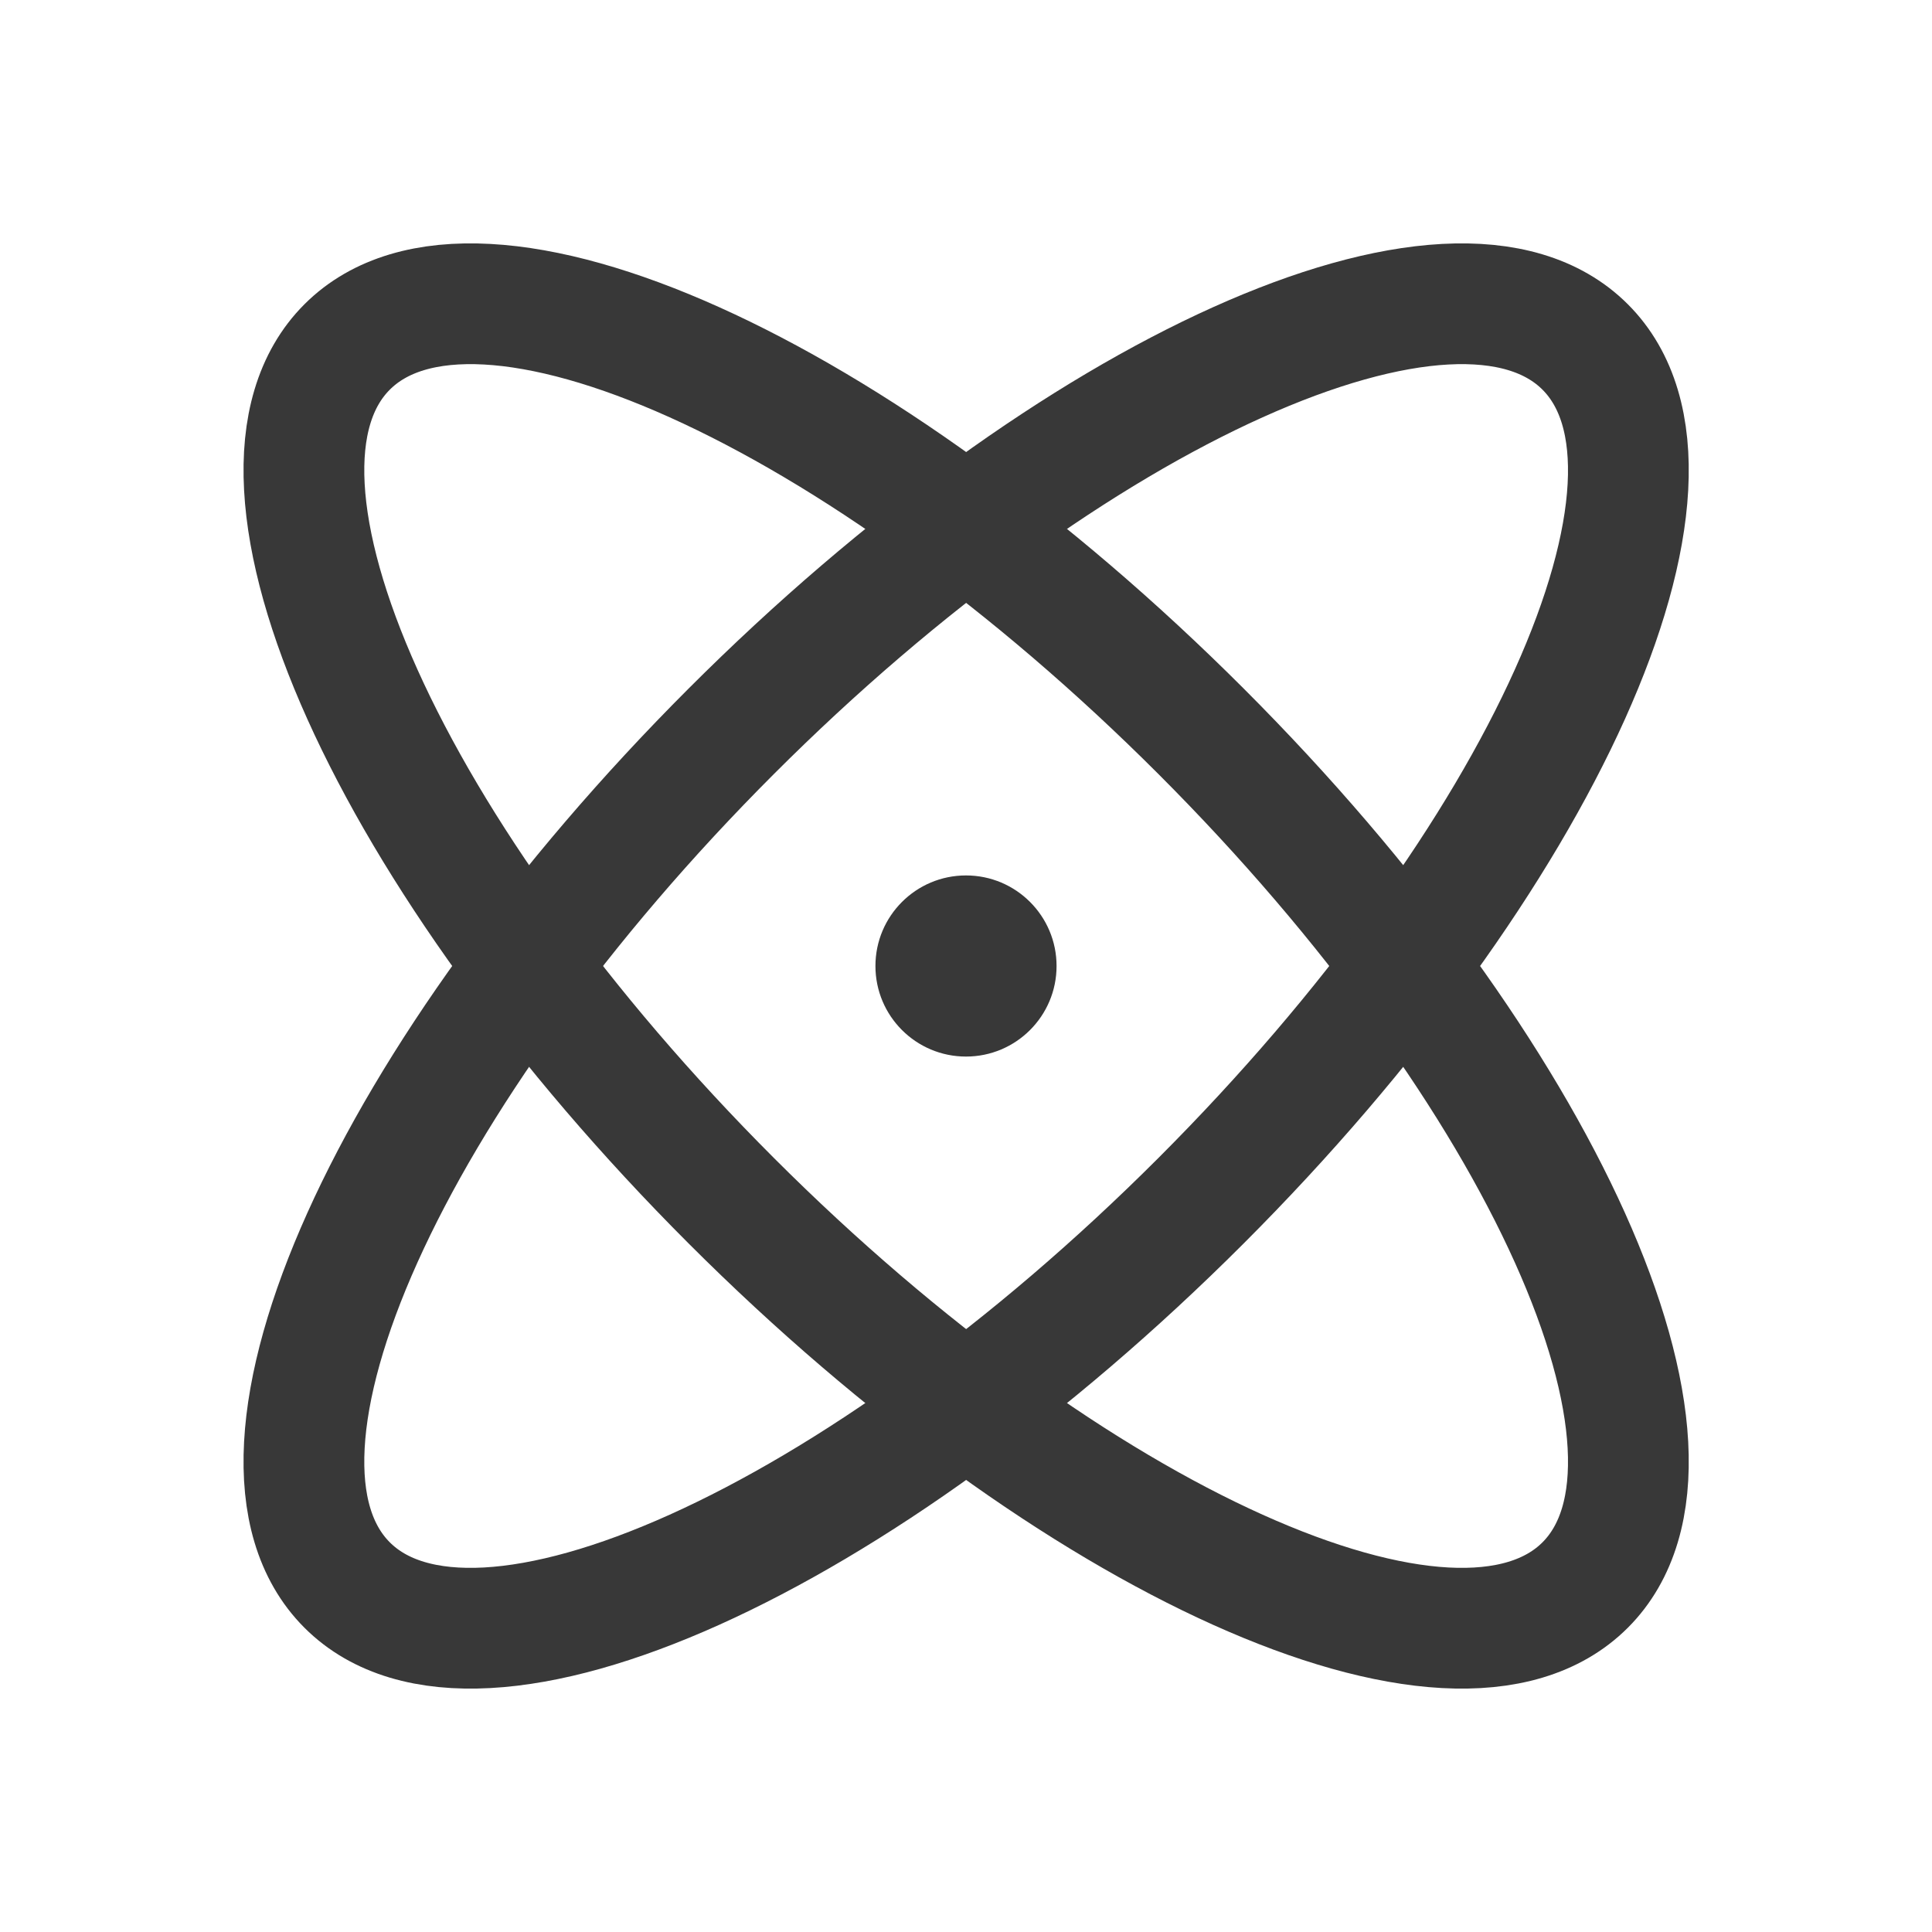
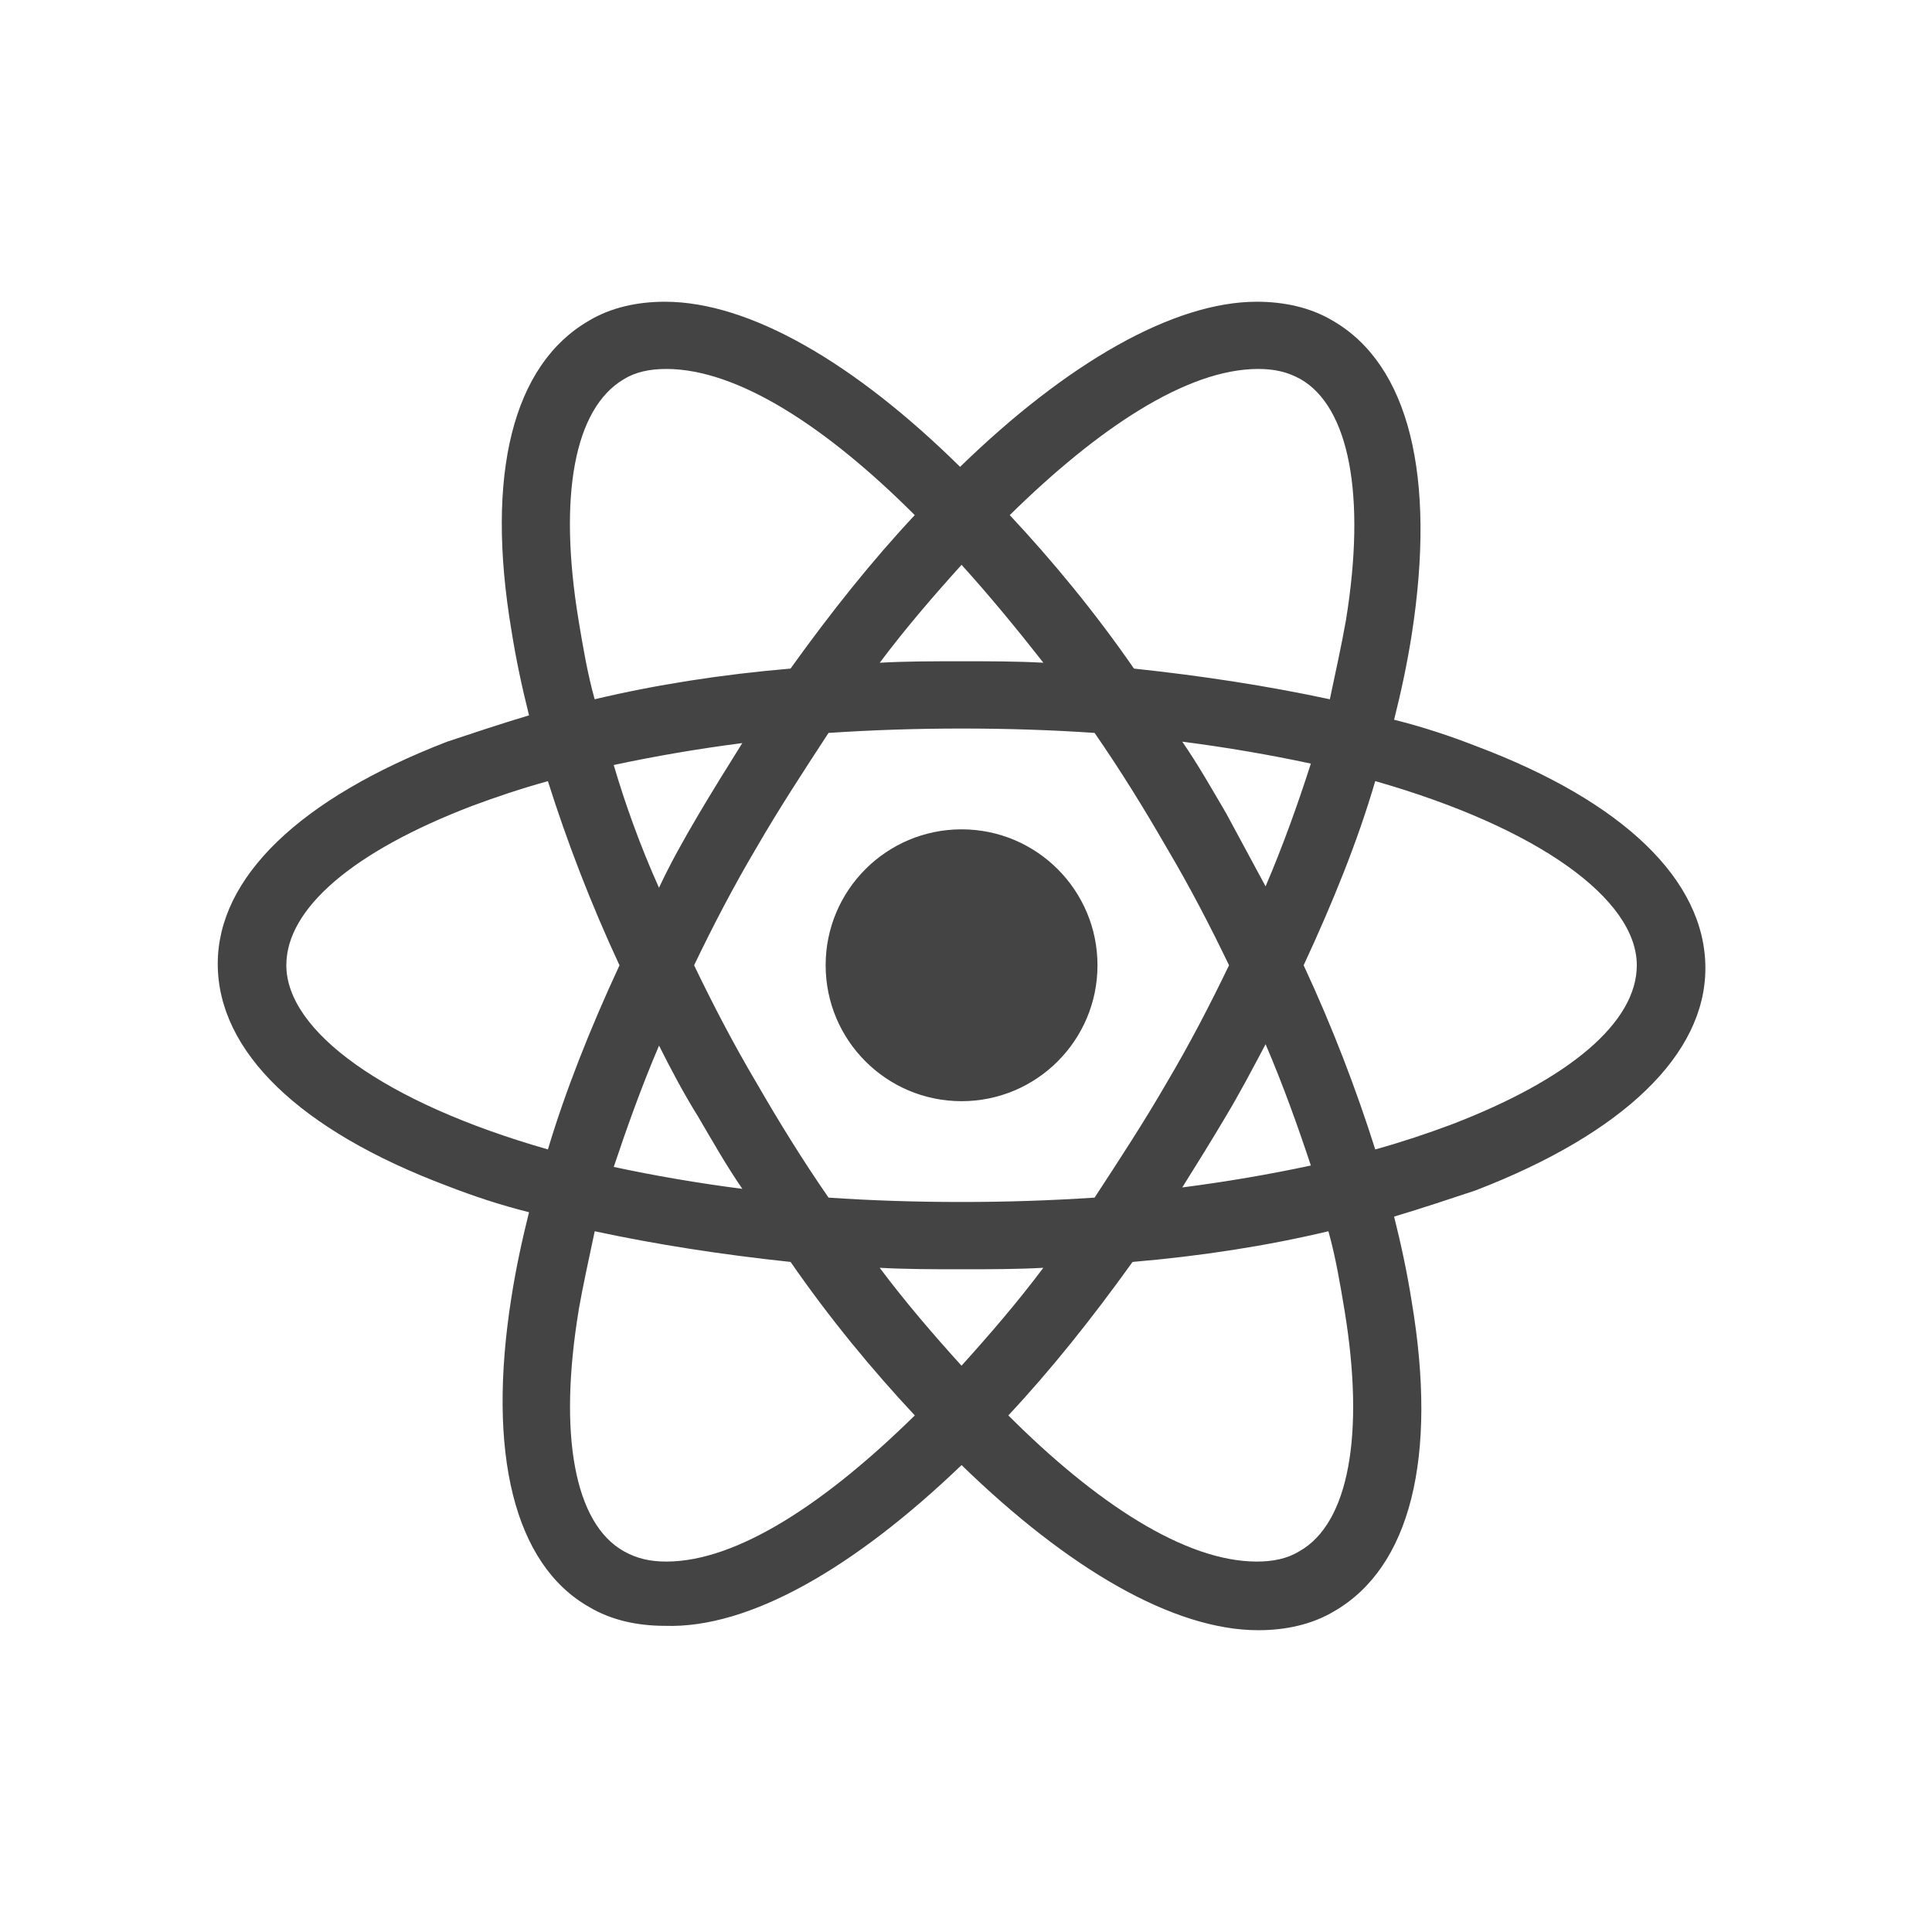
- <svg xmlns="http://www.w3.org/2000/svg" width="192" height="192" fill="#383838" viewBox="0 0 256 256">
-   <rect width="256" height="256" fill="none" />
-   <ellipse cx="128" cy="128" rx="44" ry="116" transform="translate(-53 128) rotate(-45)" fill="none" stroke="#383838" stroke-linecap="round" stroke-linejoin="round" stroke-width="16" />
-   <ellipse cx="128" cy="128" rx="116" ry="44" transform="translate(-53 128) rotate(-45)" fill="none" stroke="#383838" stroke-linecap="round" stroke-linejoin="round" stroke-width="16" />
-   <circle cx="128" cy="128" r="12" />
+ <svg xmlns="http://www.w3.org/2000/svg" width="34px" height="34px" viewBox="0 -1 34 34" version="1.1">
+   <path fill="#444444" d="M19.314 15.987c0 1.321-1.071 2.392-2.392 2.392s-2.392-1.071-2.392-2.392c0-1.321 1.071-2.392 2.392-2.392s2.392 1.071 2.392 2.392z" />
+   <path fill="#444444" d="M16.922 24.783c1.878 1.826 3.729 2.906 5.221 2.906 0.489 0 0.952-0.103 1.337-0.334 1.337-0.772 1.826-2.701 1.363-5.453-0.077-0.489-0.18-0.977-0.309-1.492 0.514-0.154 0.977-0.309 1.44-0.463 2.598-1.003 4.038-2.392 4.038-3.909 0-1.543-1.44-2.932-4.038-3.909-0.463-0.18-0.926-0.334-1.44-0.463 0.129-0.514 0.232-1.003 0.309-1.492 0.437-2.803-0.051-4.758-1.389-5.53-0.386-0.231-0.849-0.334-1.337-0.334-1.466 0-3.344 1.080-5.221 2.906-1.852-1.826-3.704-2.906-5.195-2.906-0.489 0-0.952 0.103-1.337 0.334-1.337 0.772-1.826 2.701-1.363 5.453 0.077 0.489 0.18 0.977 0.309 1.492-0.514 0.154-0.977 0.309-1.44 0.463-2.598 1.003-4.038 2.392-4.038 3.909 0 1.543 1.44 2.932 4.038 3.909 0.463 0.18 0.926 0.334 1.44 0.463-0.129 0.514-0.232 1.003-0.309 1.492-0.437 2.752 0.051 4.707 1.363 5.453 0.386 0.232 0.849 0.334 1.337 0.334 1.492 0.051 3.344-1.029 5.221-2.829v0zM15.481 21.311c0.463 0.026 0.952 0.026 1.44 0.026s0.977 0 1.44-0.026c-0.463 0.617-0.952 1.183-1.44 1.723-0.489-0.54-0.977-1.106-1.44-1.723zM12.292 18.662c0.257 0.437 0.489 0.849 0.772 1.26-0.797-0.103-1.543-0.232-2.263-0.386 0.232-0.694 0.489-1.415 0.797-2.135 0.206 0.411 0.437 0.849 0.694 1.26zM10.8 12.463c0.72-0.154 1.466-0.283 2.263-0.386-0.257 0.412-0.514 0.823-0.772 1.26s-0.489 0.849-0.694 1.286c-0.334-0.746-0.592-1.466-0.797-2.161zM12.215 15.987c0.334-0.694 0.694-1.389 1.106-2.083 0.386-0.669 0.823-1.337 1.26-2.006 0.772-0.051 1.543-0.077 2.341-0.077 0.823 0 1.595 0.026 2.341 0.077 0.463 0.669 0.874 1.337 1.26 2.006 0.412 0.694 0.772 1.389 1.106 2.083-0.334 0.694-0.694 1.389-1.106 2.083-0.386 0.669-0.823 1.337-1.26 2.006-0.772 0.051-1.543 0.077-2.341 0.077-0.823 0-1.595-0.026-2.341-0.077-0.463-0.669-0.874-1.337-1.26-2.006-0.412-0.695-0.772-1.389-1.106-2.083v0zM22.272 14.598l-0.694-1.286c-0.257-0.437-0.489-0.849-0.772-1.26 0.797 0.103 1.543 0.232 2.263 0.386-0.231 0.72-0.489 1.44-0.797 2.161v0zM22.272 17.376c0.309 0.72 0.566 1.44 0.797 2.135-0.72 0.154-1.466 0.283-2.263 0.386 0.257-0.412 0.514-0.823 0.772-1.26 0.232-0.386 0.463-0.823 0.694-1.26v0zM22.863 26.301c-0.206 0.129-0.463 0.18-0.746 0.18-1.26 0-2.829-1.029-4.372-2.572 0.746-0.797 1.466-1.698 2.186-2.701 1.209-0.103 2.366-0.283 3.447-0.54 0.129 0.463 0.206 0.926 0.283 1.389 0.36 2.186 0.077 3.755-0.797 4.244zM24.201 12.746c2.881 0.823 4.604 2.083 4.604 3.241 0 1.003-1.183 2.006-3.266 2.804-0.412 0.154-0.874 0.309-1.337 0.437-0.334-1.055-0.746-2.135-1.26-3.241 0.514-1.106 0.952-2.186 1.26-3.241v0zM22.143 5.493c0.283 0 0.514 0.051 0.746 0.18 0.849 0.489 1.157 2.032 0.797 4.244-0.077 0.437-0.18 0.9-0.283 1.389-1.080-0.232-2.238-0.412-3.447-0.54-0.694-1.003-1.44-1.903-2.186-2.701 1.543-1.518 3.112-2.572 4.372-2.572zM18.362 10.663c-0.463-0.026-0.952-0.026-1.44-0.026s-0.977 0-1.44 0.026c0.463-0.617 0.952-1.183 1.44-1.723 0.489 0.54 0.977 1.132 1.44 1.723v0zM10.98 5.673c0.206-0.129 0.463-0.18 0.746-0.18 1.26 0 2.829 1.029 4.372 2.572-0.746 0.797-1.466 1.697-2.186 2.701-1.209 0.103-2.366 0.283-3.447 0.54-0.129-0.463-0.206-0.926-0.283-1.389-0.36-2.186-0.077-3.729 0.797-4.244v0zM9.643 19.228c-2.881-0.823-4.604-2.083-4.604-3.241 0-1.003 1.183-2.006 3.266-2.803 0.412-0.154 0.874-0.309 1.337-0.437 0.334 1.055 0.746 2.135 1.26 3.241-0.514 1.106-0.952 2.212-1.26 3.241zM10.183 22.057c0.077-0.437 0.18-0.9 0.283-1.389 1.080 0.232 2.238 0.412 3.447 0.54 0.694 1.003 1.44 1.903 2.186 2.701-1.543 1.517-3.112 2.572-4.372 2.572-0.283 0-0.514-0.051-0.746-0.18-0.875-0.489-1.157-2.058-0.797-4.244z" />
</svg>
